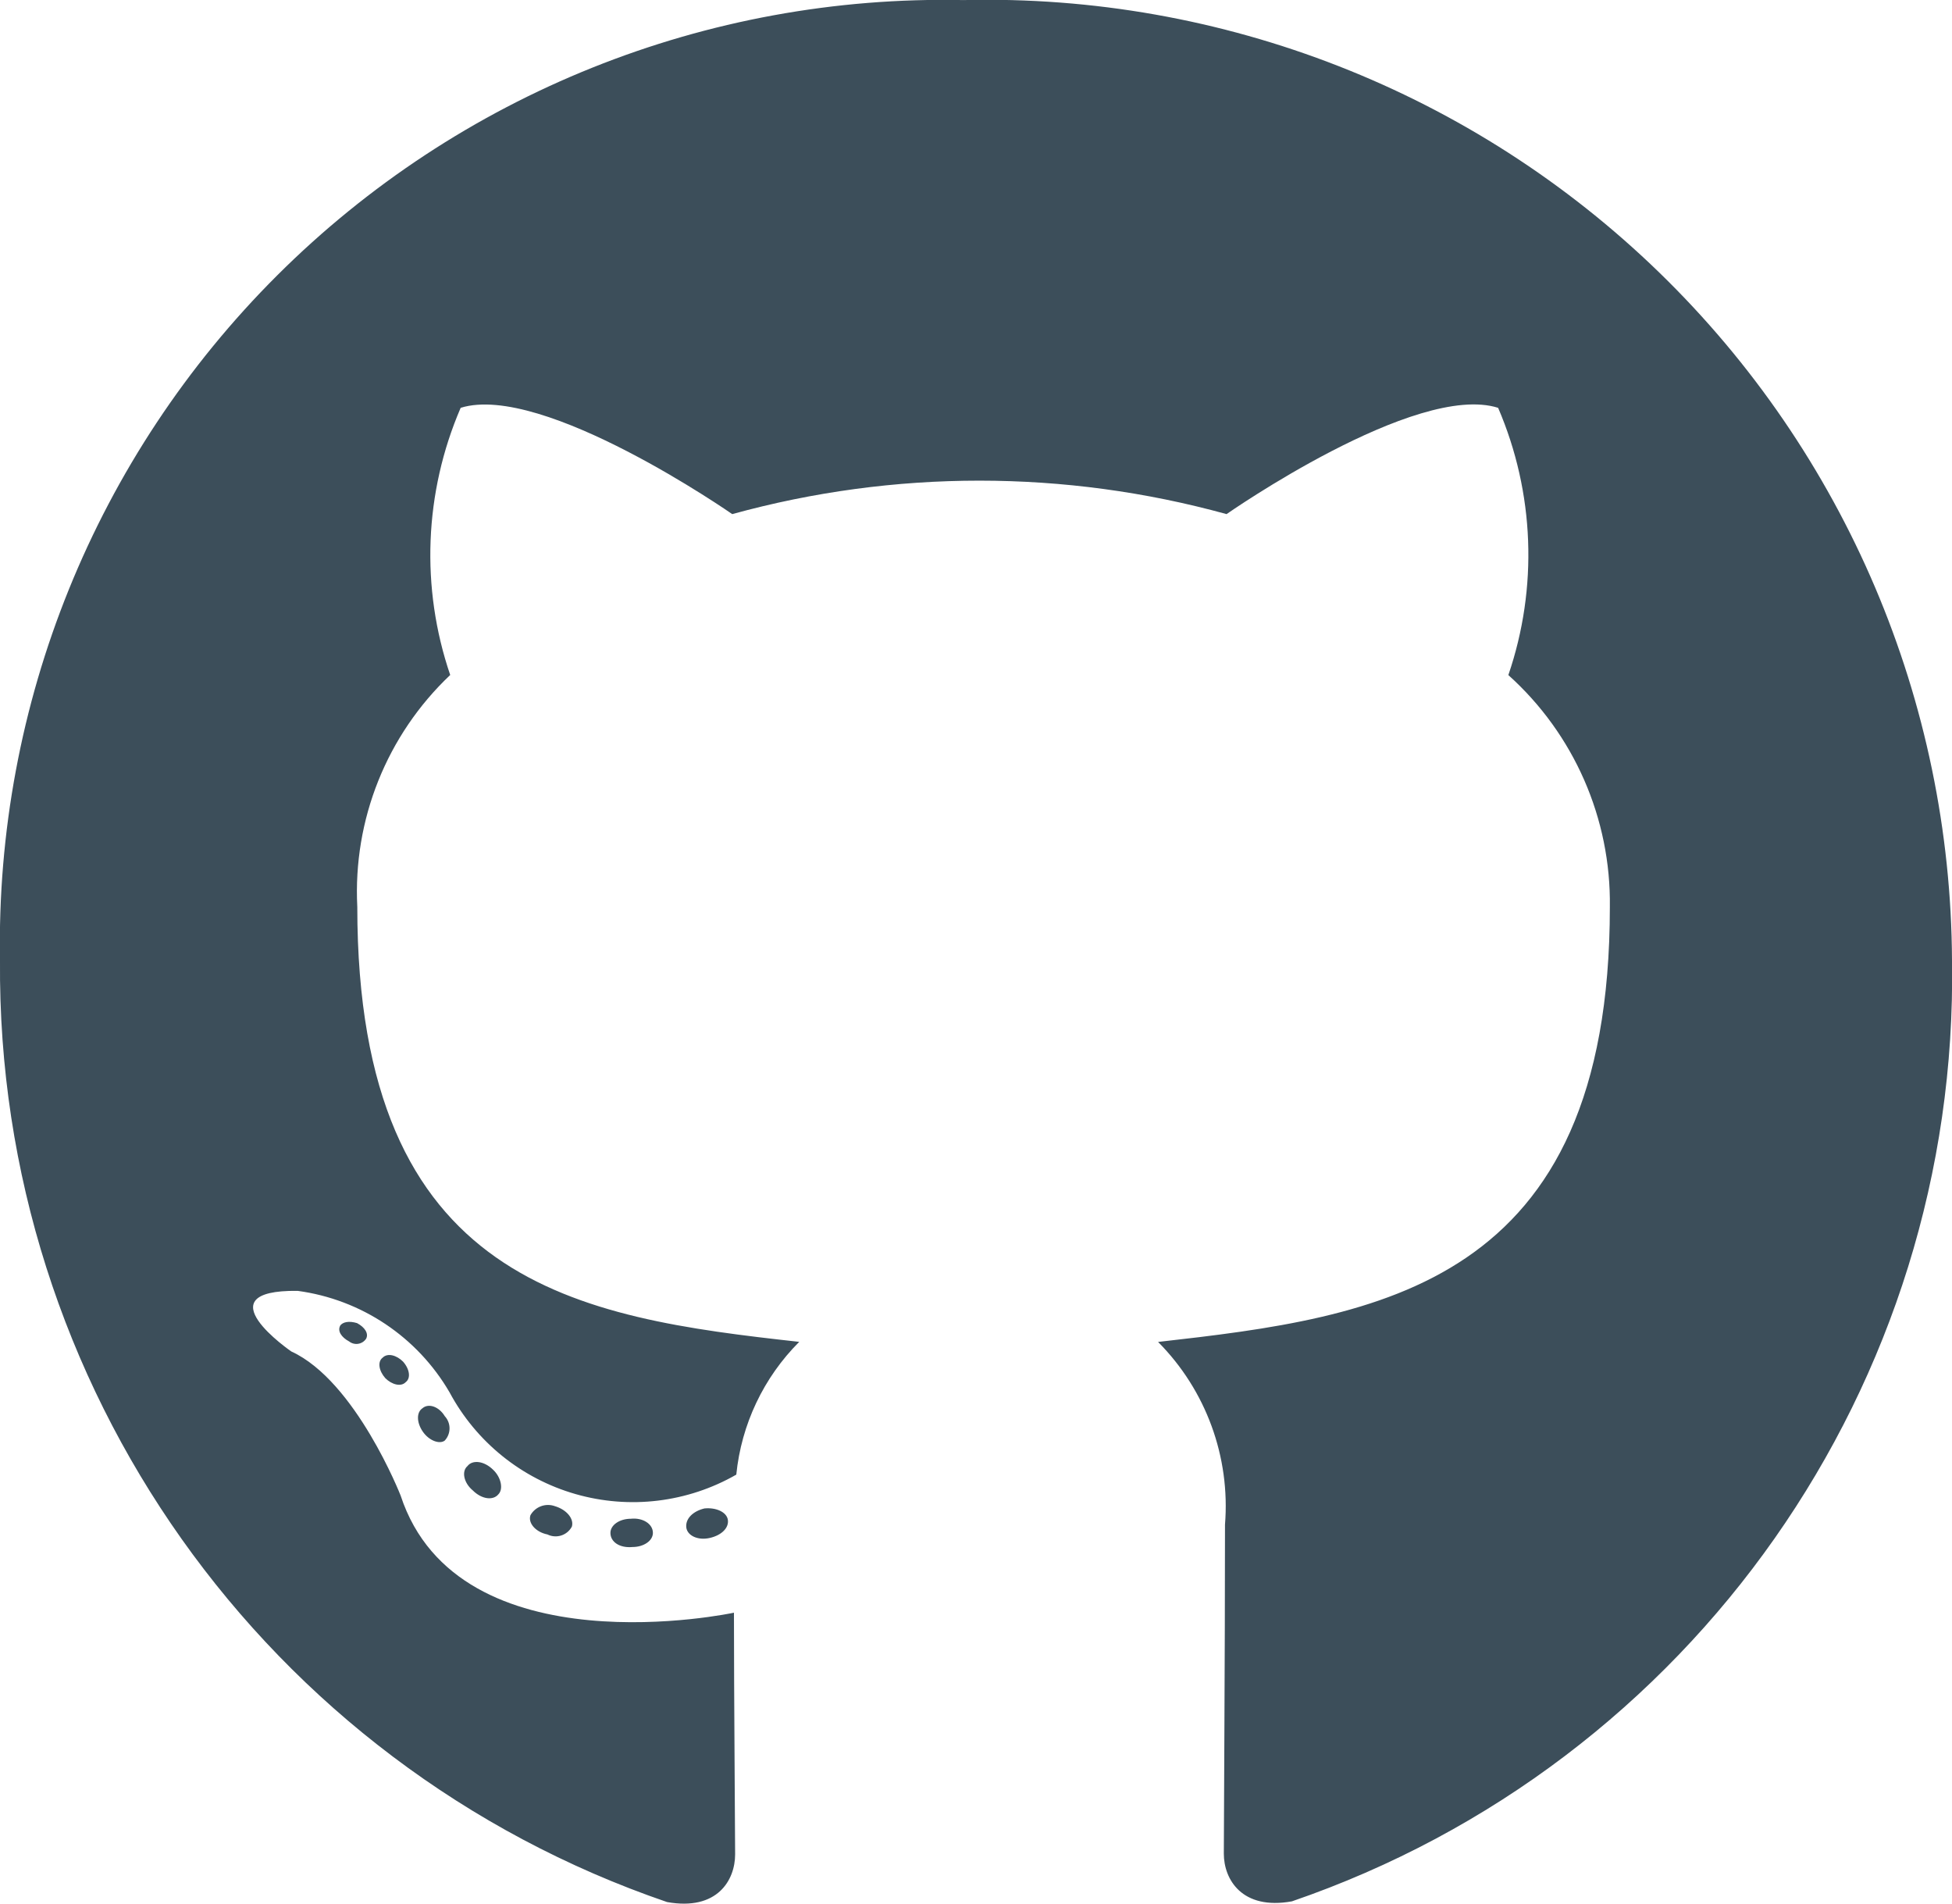
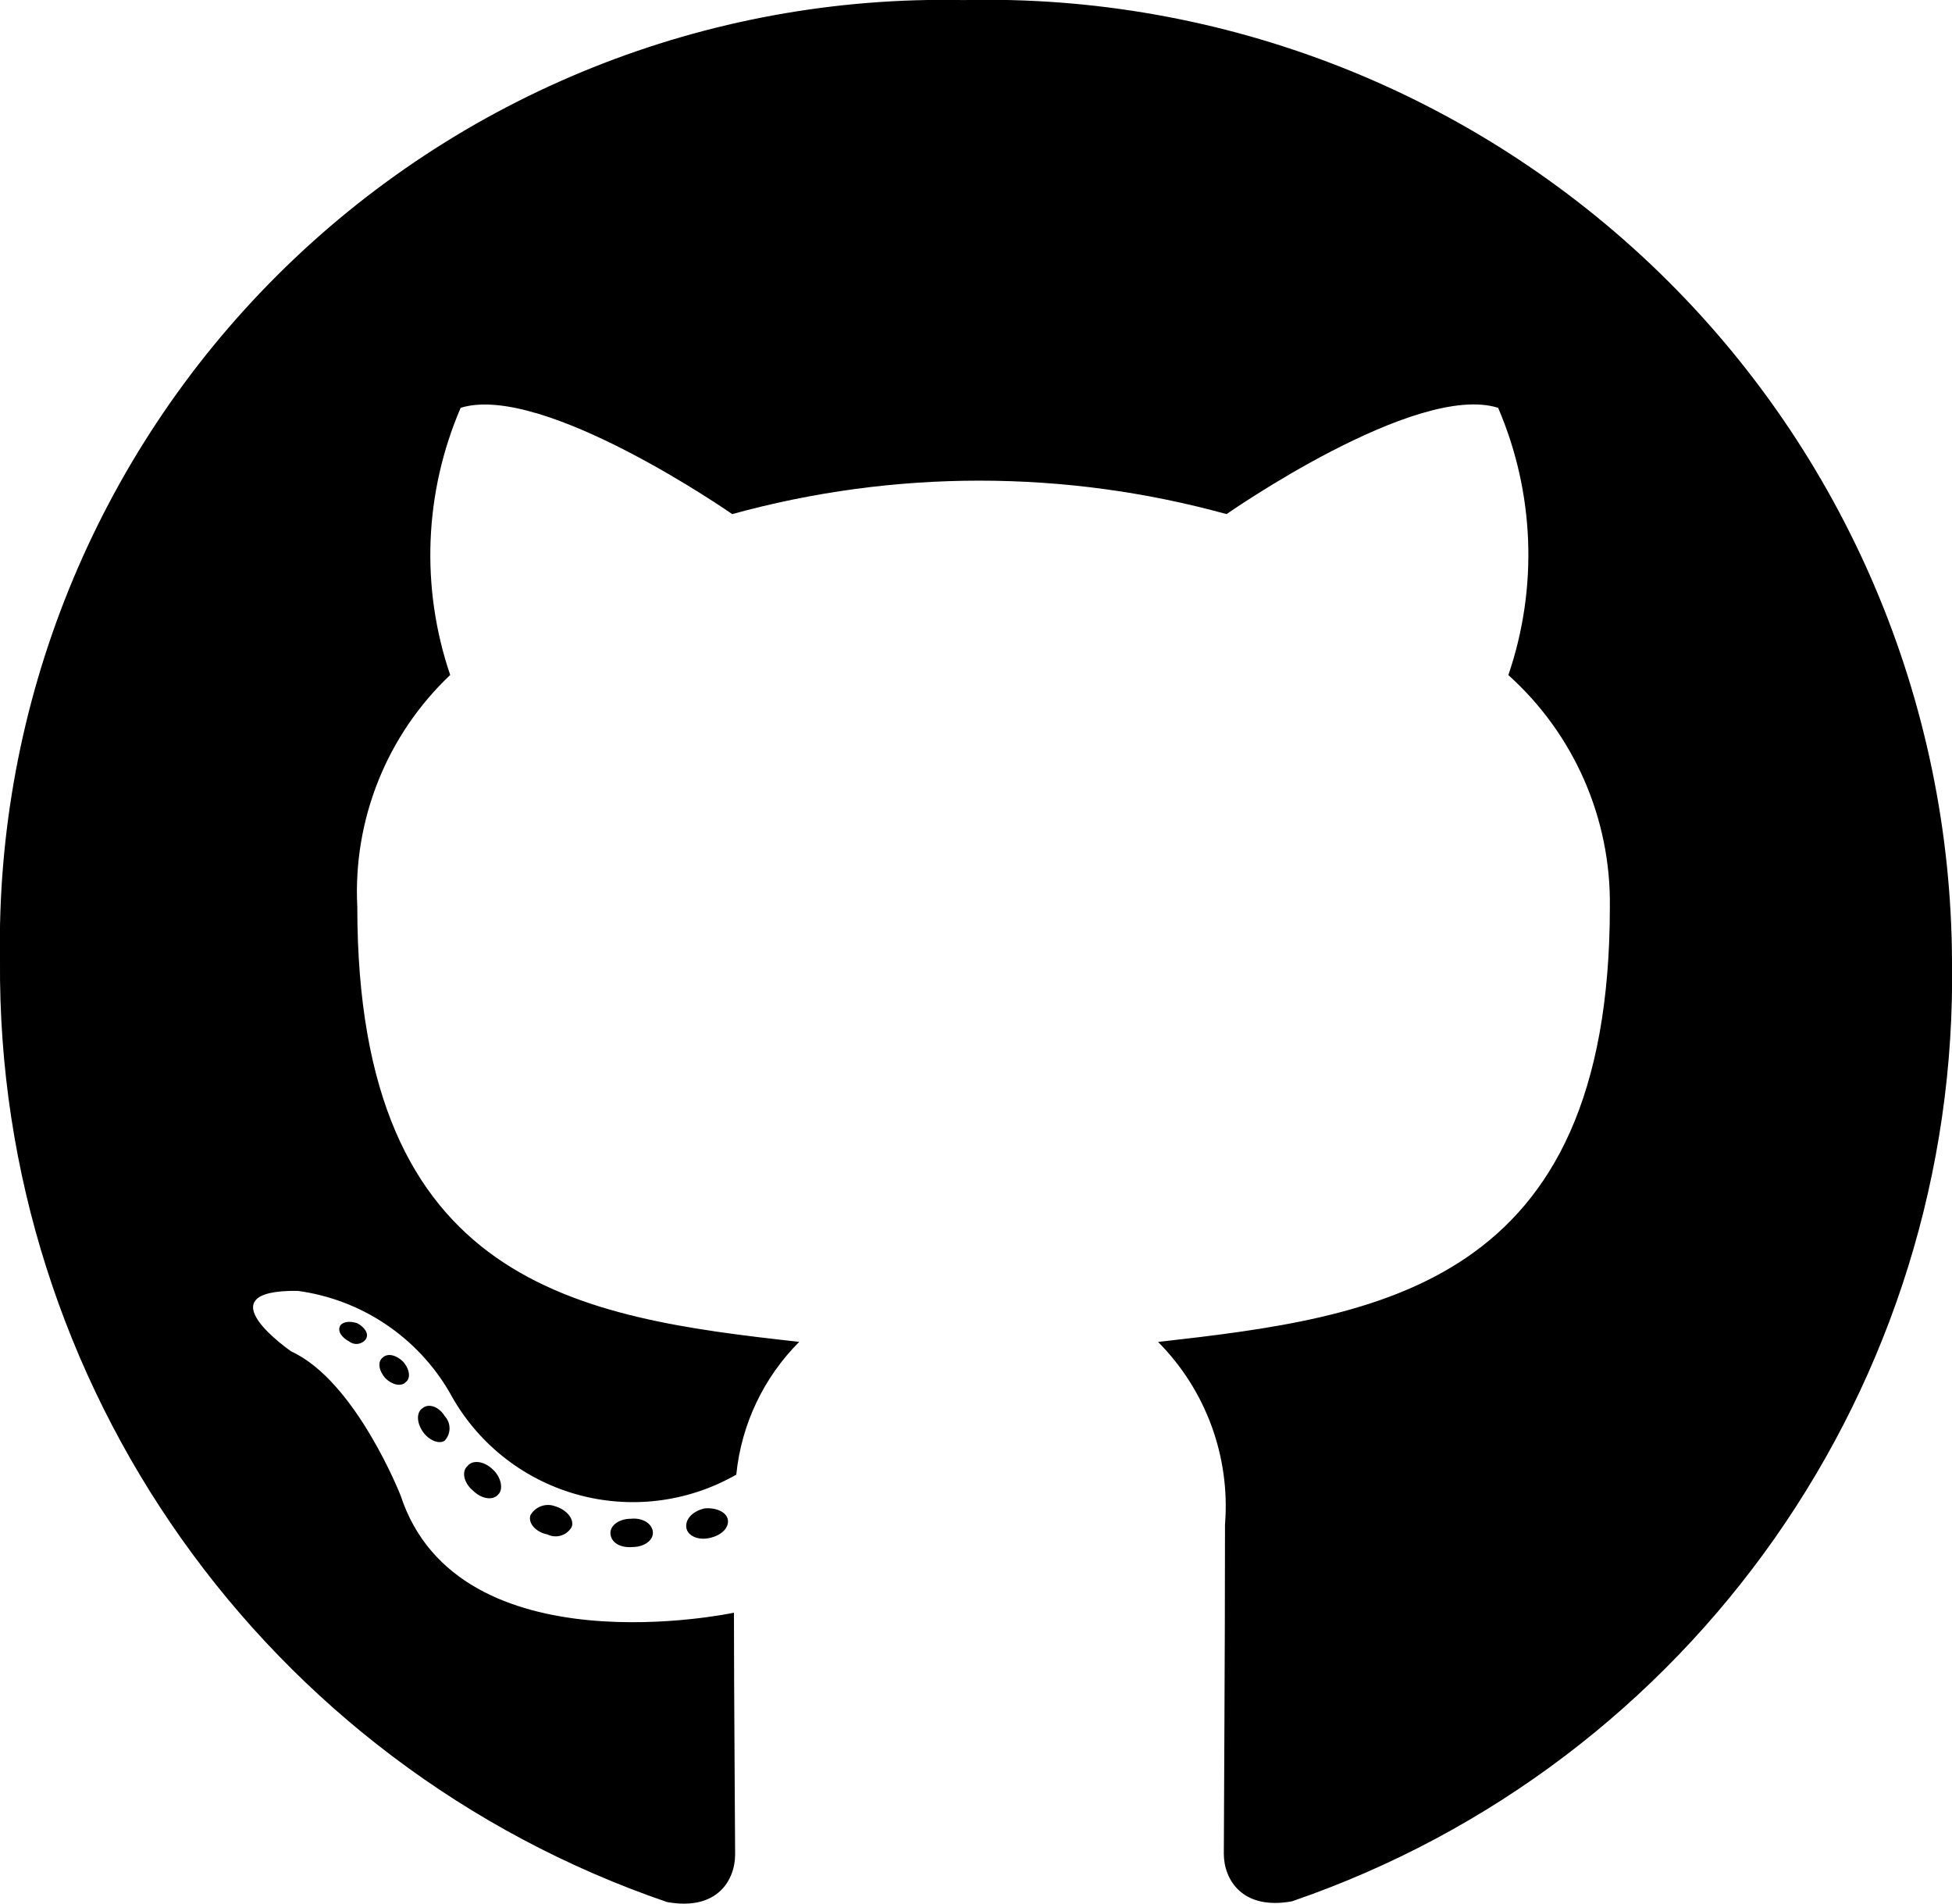
<svg xmlns="http://www.w3.org/2000/svg" width="25" height="24.375" viewBox="0 0 25 24.375">
  <defs>
-     <style>.a{fill:#3c4e5a;}</style>
+     <style>.a{fill:#000000;}</style>
  </defs>
  <path class="a" d="M8.362,20.19c0,.1-.116.181-.262.181-.166.015-.282-.066-.282-.181,0-.1.116-.181.262-.181C8.231,19.993,8.362,20.074,8.362,20.19Zm-1.568-.227c-.035.1.066.217.217.247a.236.236,0,0,0,.313-.1c.03-.1-.066-.217-.217-.262A.259.259,0,0,0,6.794,19.963Zm2.228-.086c-.146.035-.247.131-.232.247.015.1.146.166.3.131s.247-.131.232-.232S9.168,19.862,9.022,19.877ZM12.339.563A12.086,12.086,0,0,0,0,12.861,12.637,12.637,0,0,0,8.543,24.917c.645.116.872-.282.872-.61,0-.312-.015-2.036-.015-3.095,0,0-3.528.756-4.269-1.5,0,0-.575-1.467-1.4-1.845,0,0-1.154-.791.081-.776a2.661,2.661,0,0,1,1.946,1.3A2.664,2.664,0,0,0,9.43,19.444a2.8,2.8,0,0,1,.806-1.7c-2.818-.312-5.66-.721-5.66-5.57a3.82,3.82,0,0,1,1.19-2.969A4.762,4.762,0,0,1,5.9,5.784c1.053-.328,3.478,1.361,3.478,1.361a11.907,11.907,0,0,1,6.331,0s2.424-1.694,3.478-1.361a4.76,4.76,0,0,1,.131,3.422,3.918,3.918,0,0,1,1.3,2.969c0,4.864-2.969,5.252-5.786,5.57a2.981,2.981,0,0,1,.857,2.339c0,1.7-.015,3.8-.015,4.214,0,.328.232.726.872.61A12.52,12.52,0,0,0,25,12.861,12.359,12.359,0,0,0,12.339.563ZM4.9,17.947c-.066.05-.05.166.035.262.081.081.2.116.262.05.066-.05.05-.166-.035-.262C5.081,17.916,4.965,17.881,4.9,17.947Zm-.544-.408c-.035.066.015.146.116.2a.15.15,0,0,0,.217-.035c.035-.066-.015-.146-.116-.2C4.471,17.473,4.39,17.488,4.355,17.538Zm1.633,1.794c-.081.066-.05.217.066.313.116.116.262.131.328.05.066-.066.035-.217-.066-.313C6.2,19.267,6.053,19.252,5.988,19.333Zm-.575-.741c-.081.05-.081.181,0,.3s.217.166.282.116a.23.23,0,0,0,0-.313C5.625,18.577,5.494,18.526,5.413,18.592Z" transform="translate(0 -0.562)" />
</svg>
